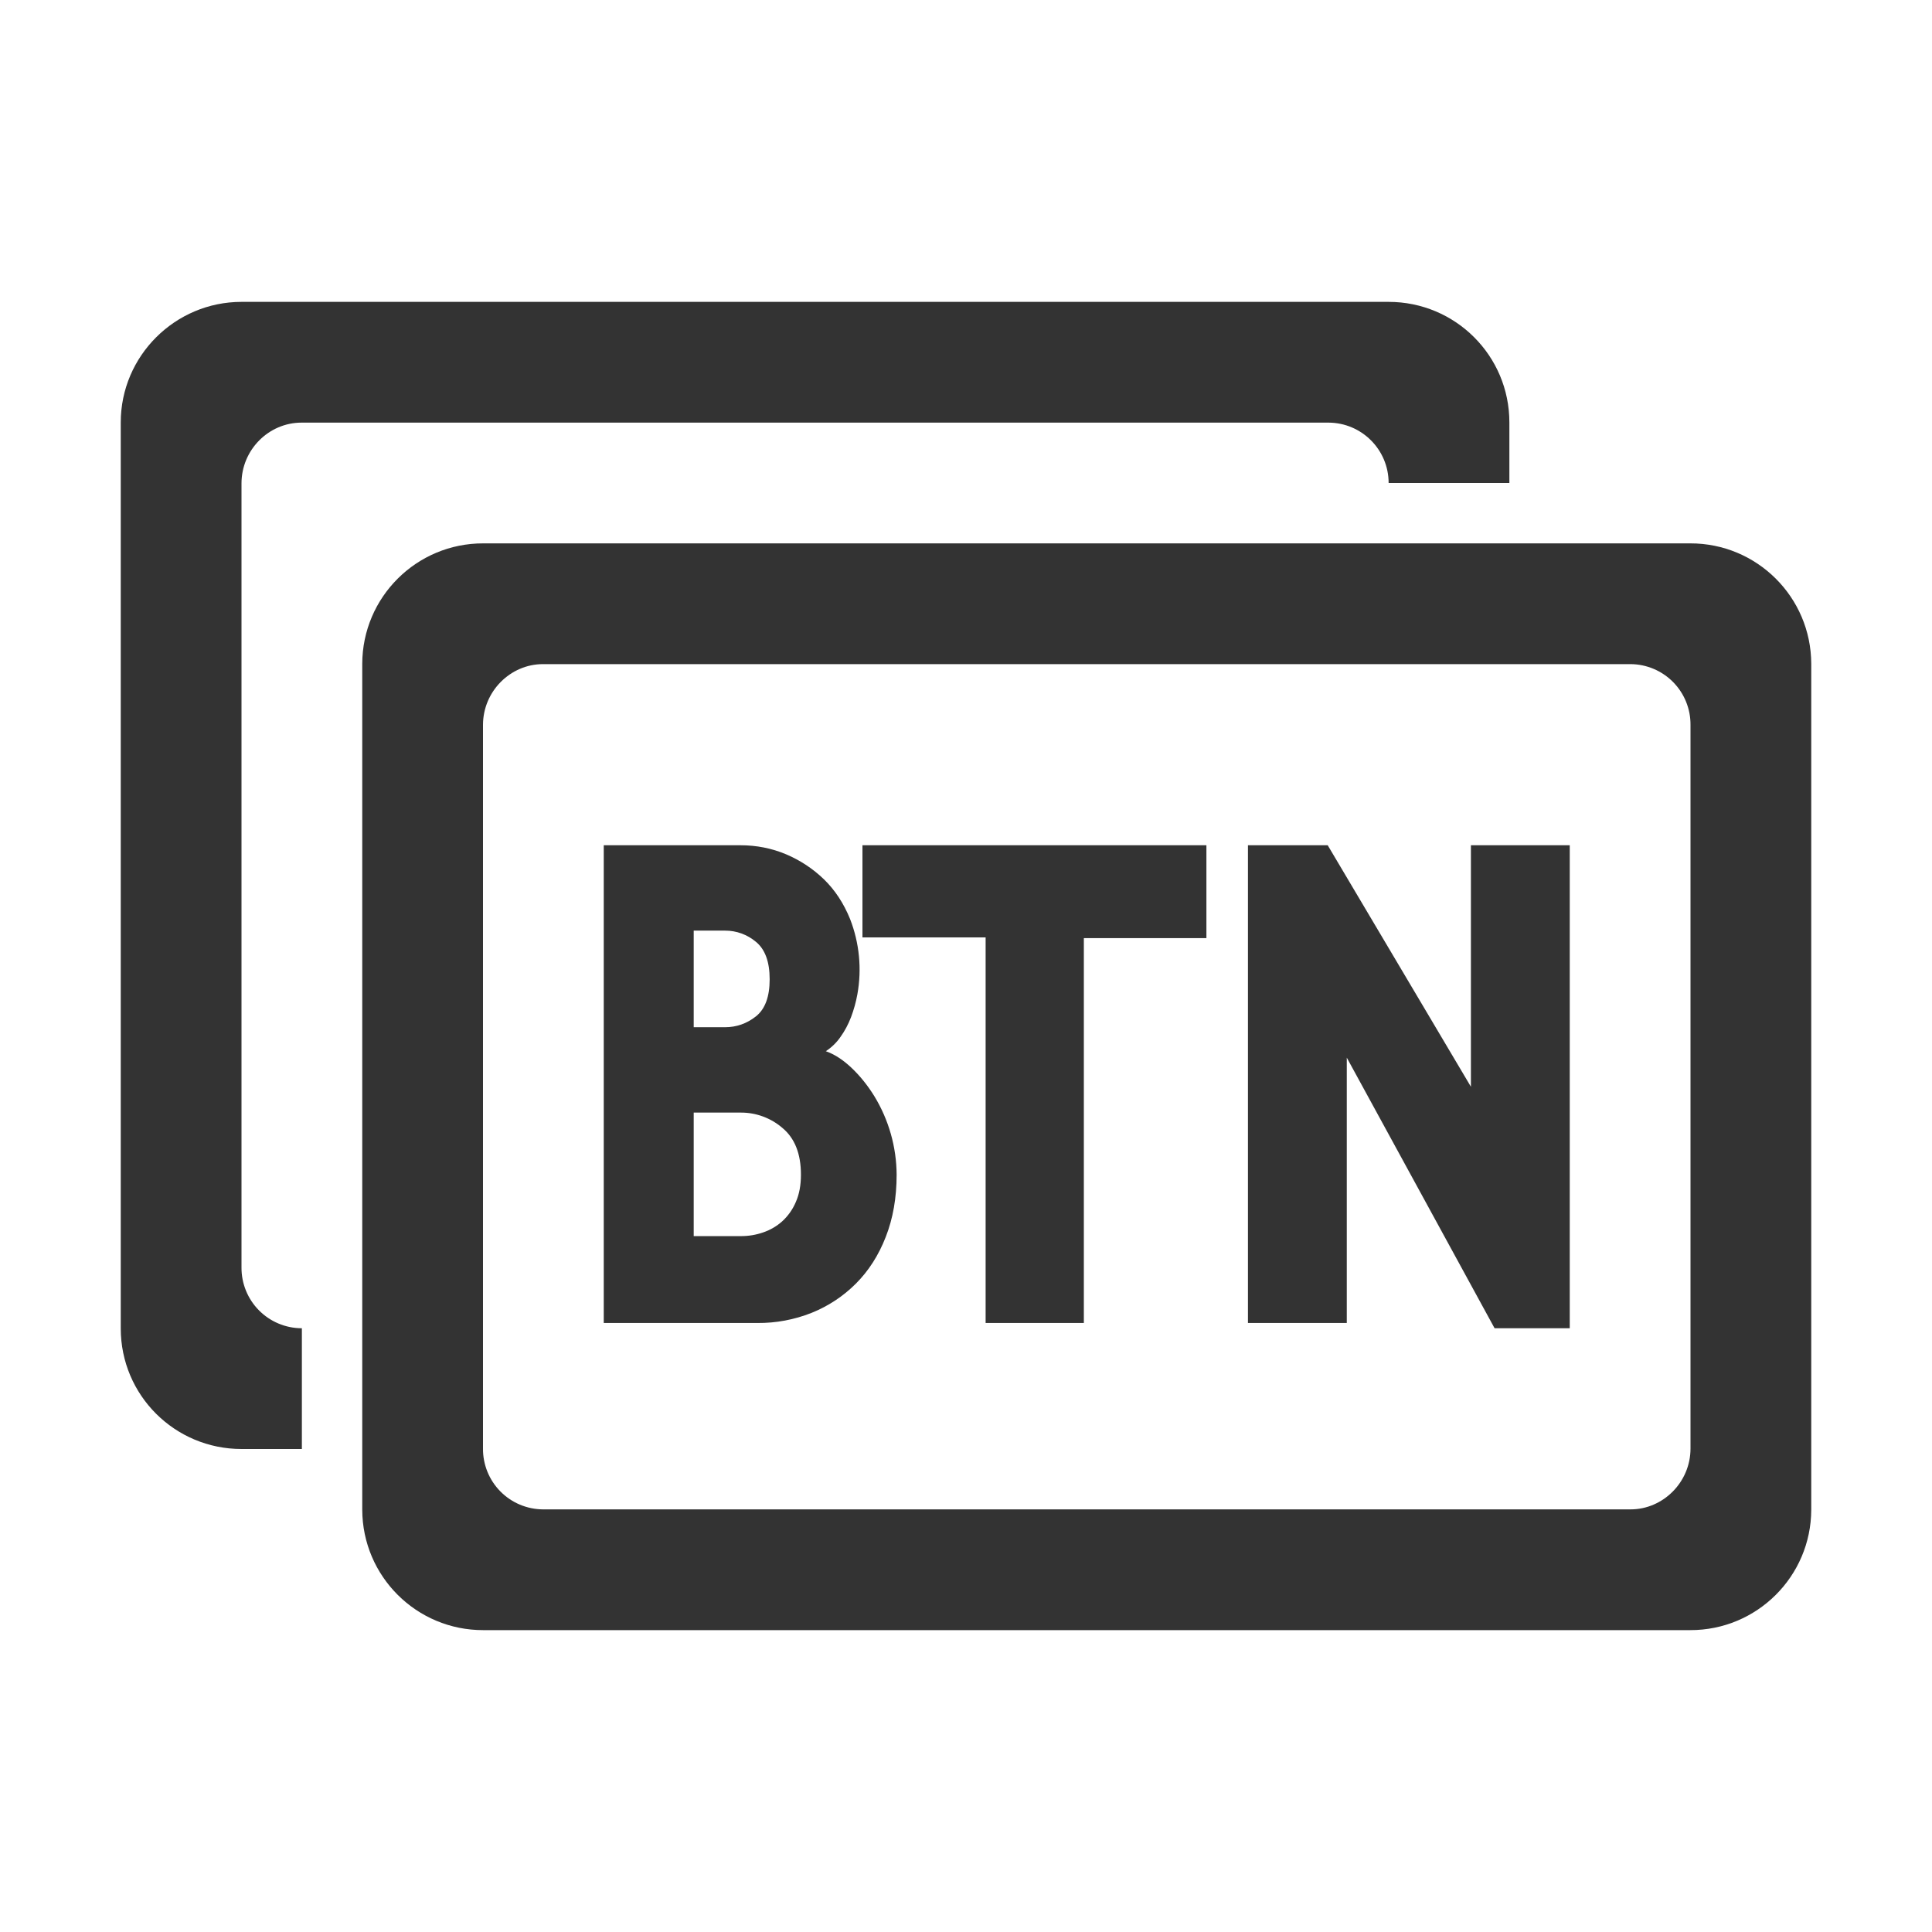
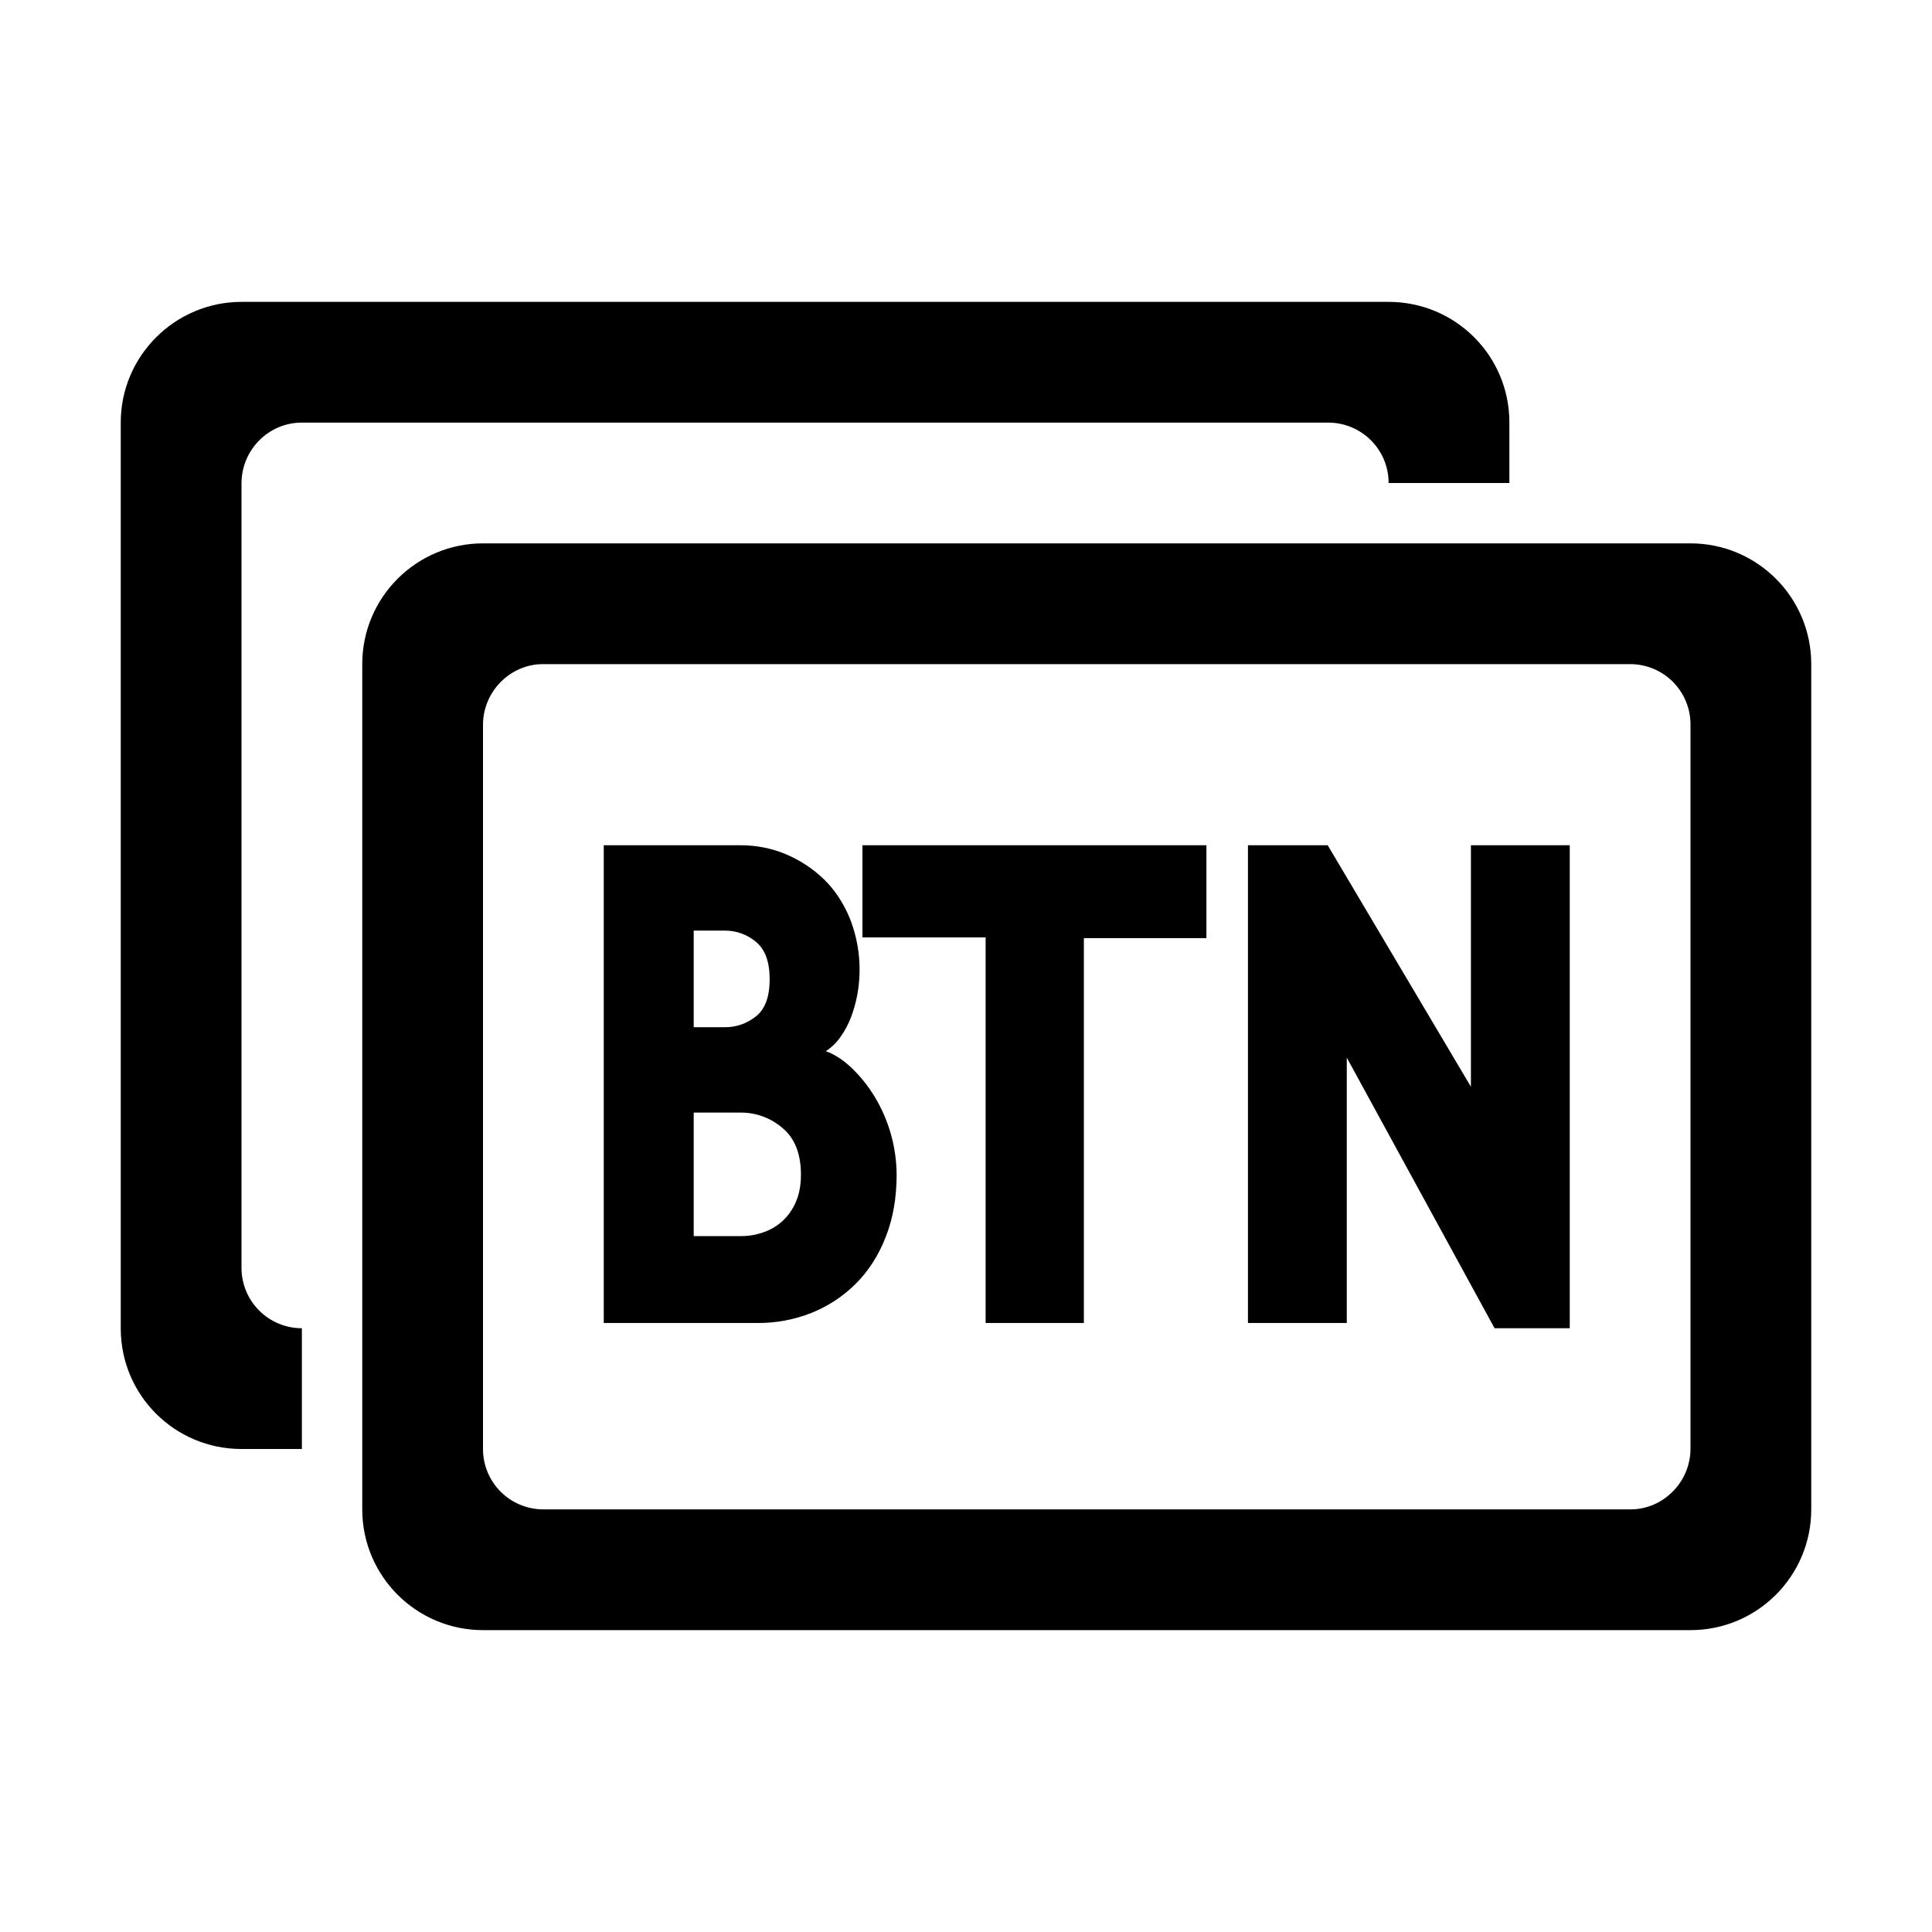
- <svg xmlns="http://www.w3.org/2000/svg" t="1749998790962" class="icon" viewBox="0 0 1024 1024" version="1.1" p-id="3431" width="200" height="200" fill="#333333">
+ <svg xmlns="http://www.w3.org/2000/svg" t="1749998790962" class="icon" viewBox="0 0 1024 1024" version="1.1" p-id="3431" width="200" height="200">
  <path d="M800 256h-64a32 32 0 0 0-31.84-32H159.84C142.4 224 128 238.432 128 256.224v415.552A32 32 0 0 0 159.84 704H160v64H128c-35.328 0-64-28.48-64-63.904V223.904C64 188.608 92.864 160 128 160h608c35.328 0 64 28.48 64 63.904V256zM192 351.84A64 64 0 0 1 256.16 288h639.68A64 64 0 0 1 960 351.84v448.32A64 64 0 0 1 895.84 864H256.16A64 64 0 0 1 192 800.16v-448.32z m64 32.384v383.552A31.968 31.968 0 0 0 287.744 800h576.512c17.184 0 31.744-14.4 31.744-32.224V384.224A31.968 31.968 0 0 0 864.256 352H287.744C270.56 352 256 366.4 256 384.224z m219.232 238.4c0 12.16-1.92 23.168-5.76 32.96-3.808 9.792-9.12 18.048-15.872 24.8-6.752 6.72-14.592 11.904-23.52 15.488a76.064 76.064 0 0 1-28.576 5.344H320V448h72.384c8.576 0 16.64 1.6 24.192 4.768 7.552 3.2 14.24 7.616 20.128 13.28 5.856 5.696 10.464 12.704 13.856 21.056a73.824 73.824 0 0 1 3.872 39.872c-0.768 4.256-1.92 8.288-3.36 12.128-1.472 3.84-3.328 7.328-5.6 10.496a27.776 27.776 0 0 1-7.776 7.552c4.512 1.6 9.024 4.48 13.536 8.736 4.48 4.224 8.576 9.28 12.16 15.072a80.736 80.736 0 0 1 11.84 41.664z m-50.72 0c0-11.104-3.264-19.36-9.824-24.8a33.568 33.568 0 0 0-21.984-8.128h-25.024v65.472h25.024c4.064 0 8-0.64 11.84-1.984a29.184 29.184 0 0 0 10.144-5.952 29.28 29.28 0 0 0 7.104-10.112c1.824-4.096 2.72-8.928 2.72-14.496z m-16.576-103.584c0-9.28-2.432-15.872-7.264-19.84a25.216 25.216 0 0 0-16.416-5.952h-16.576v51.2h16.576c6.08 0 11.552-1.92 16.416-5.76 4.832-3.84 7.264-10.368 7.264-19.648z m166.528-21.824v204h-52.064v-204.384h-65.28V448h182.304v49.216h-64.96zM792.16 704l-78.336-143.424v140.64H661.44V448h42.272l75.904 128v-128H832v256h-39.84z" p-id="3432" />
</svg>
